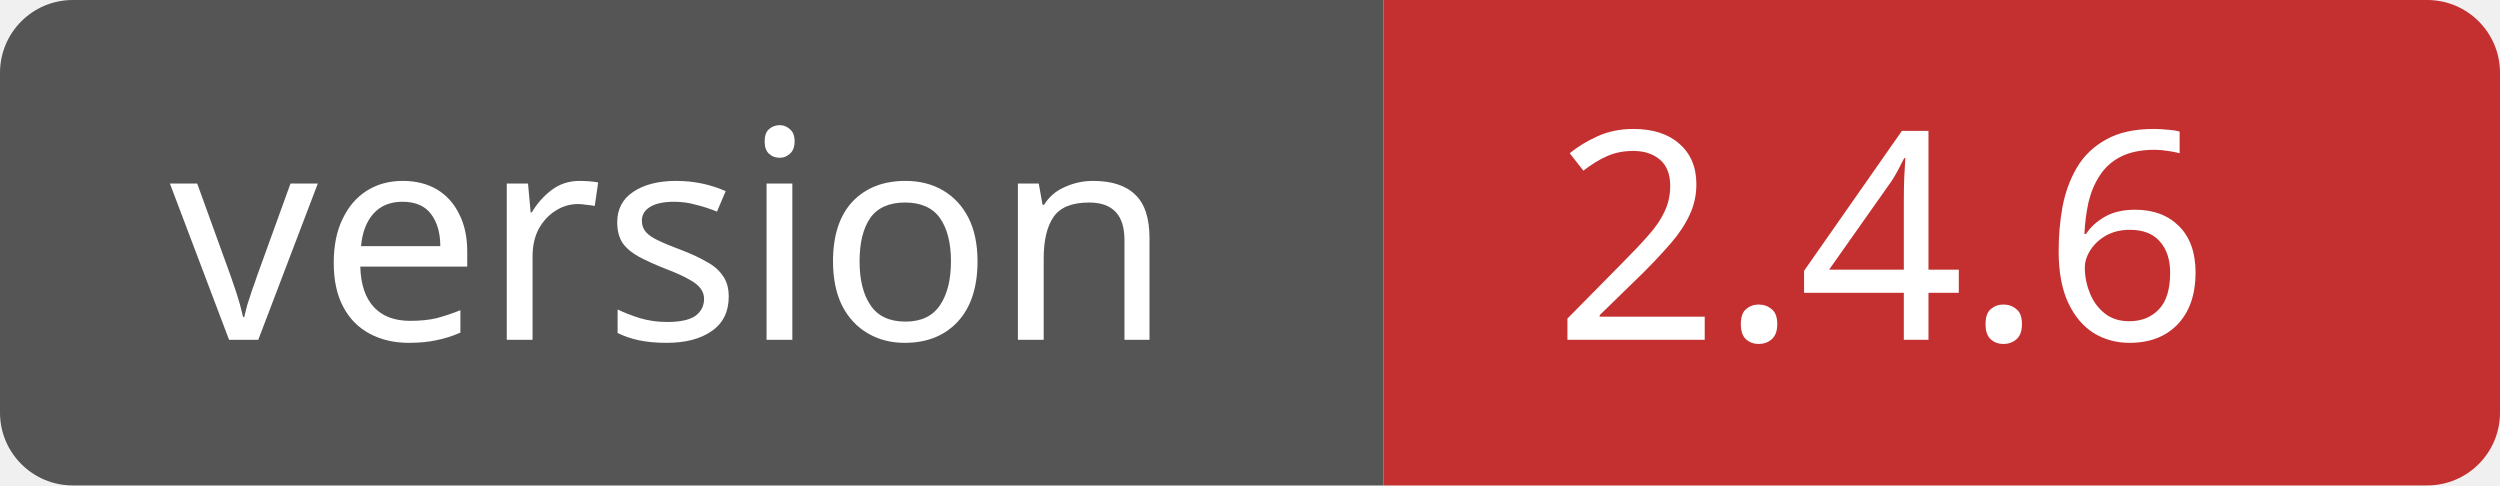
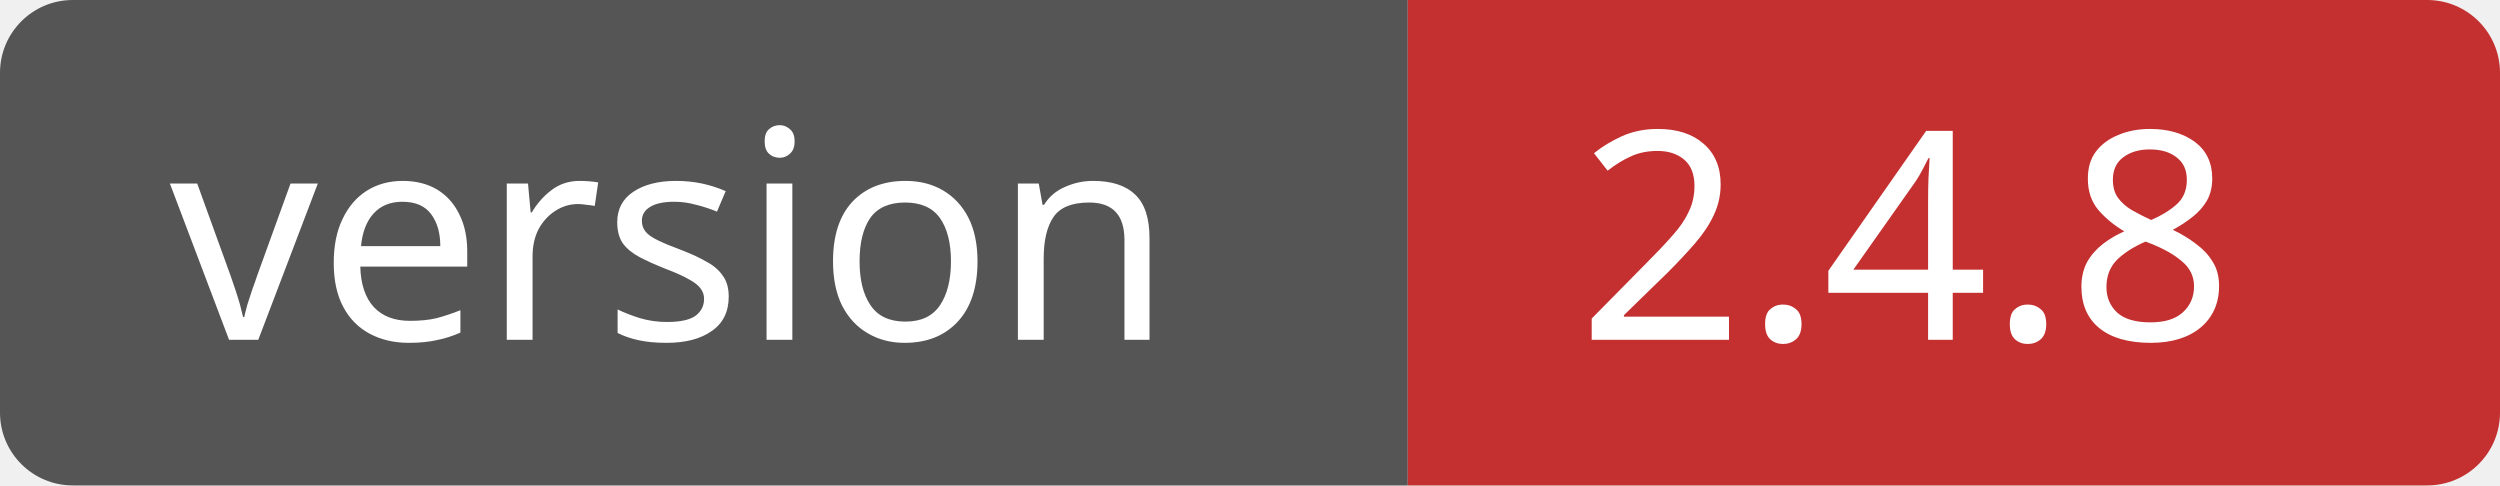
<svg xmlns="http://www.w3.org/2000/svg" height="20" width="103" iconPosition="left">
  <clipPath id="a">
    <rect height="20" fill="#fff" width="103" rx="3" />
  </clipPath>
  <g clip-path="url(#a)">
-     <path fill="#555555" d="M0 0h57v20H0z" />
-     <path fill="#C43030" d="M57 0h46v20H57z" />
+     <path fill="#555555" d="M0 0h58v20H0z" />
+     <path fill="#C43030" d="M58 0h45v20H58z" />
  </g>
  <g fill="#fff" font-family="Verdana,sans-serif" font-size="12">
    <text x="7" fill="#FFFFFF" y="14">version</text>
-     <text x="64" fill="#FFFFFF" y="14">2.4.6</text>
+     <text x="65" fill="#FFFFFF" y="14">2.4.8</text>
  </g>
</svg>
